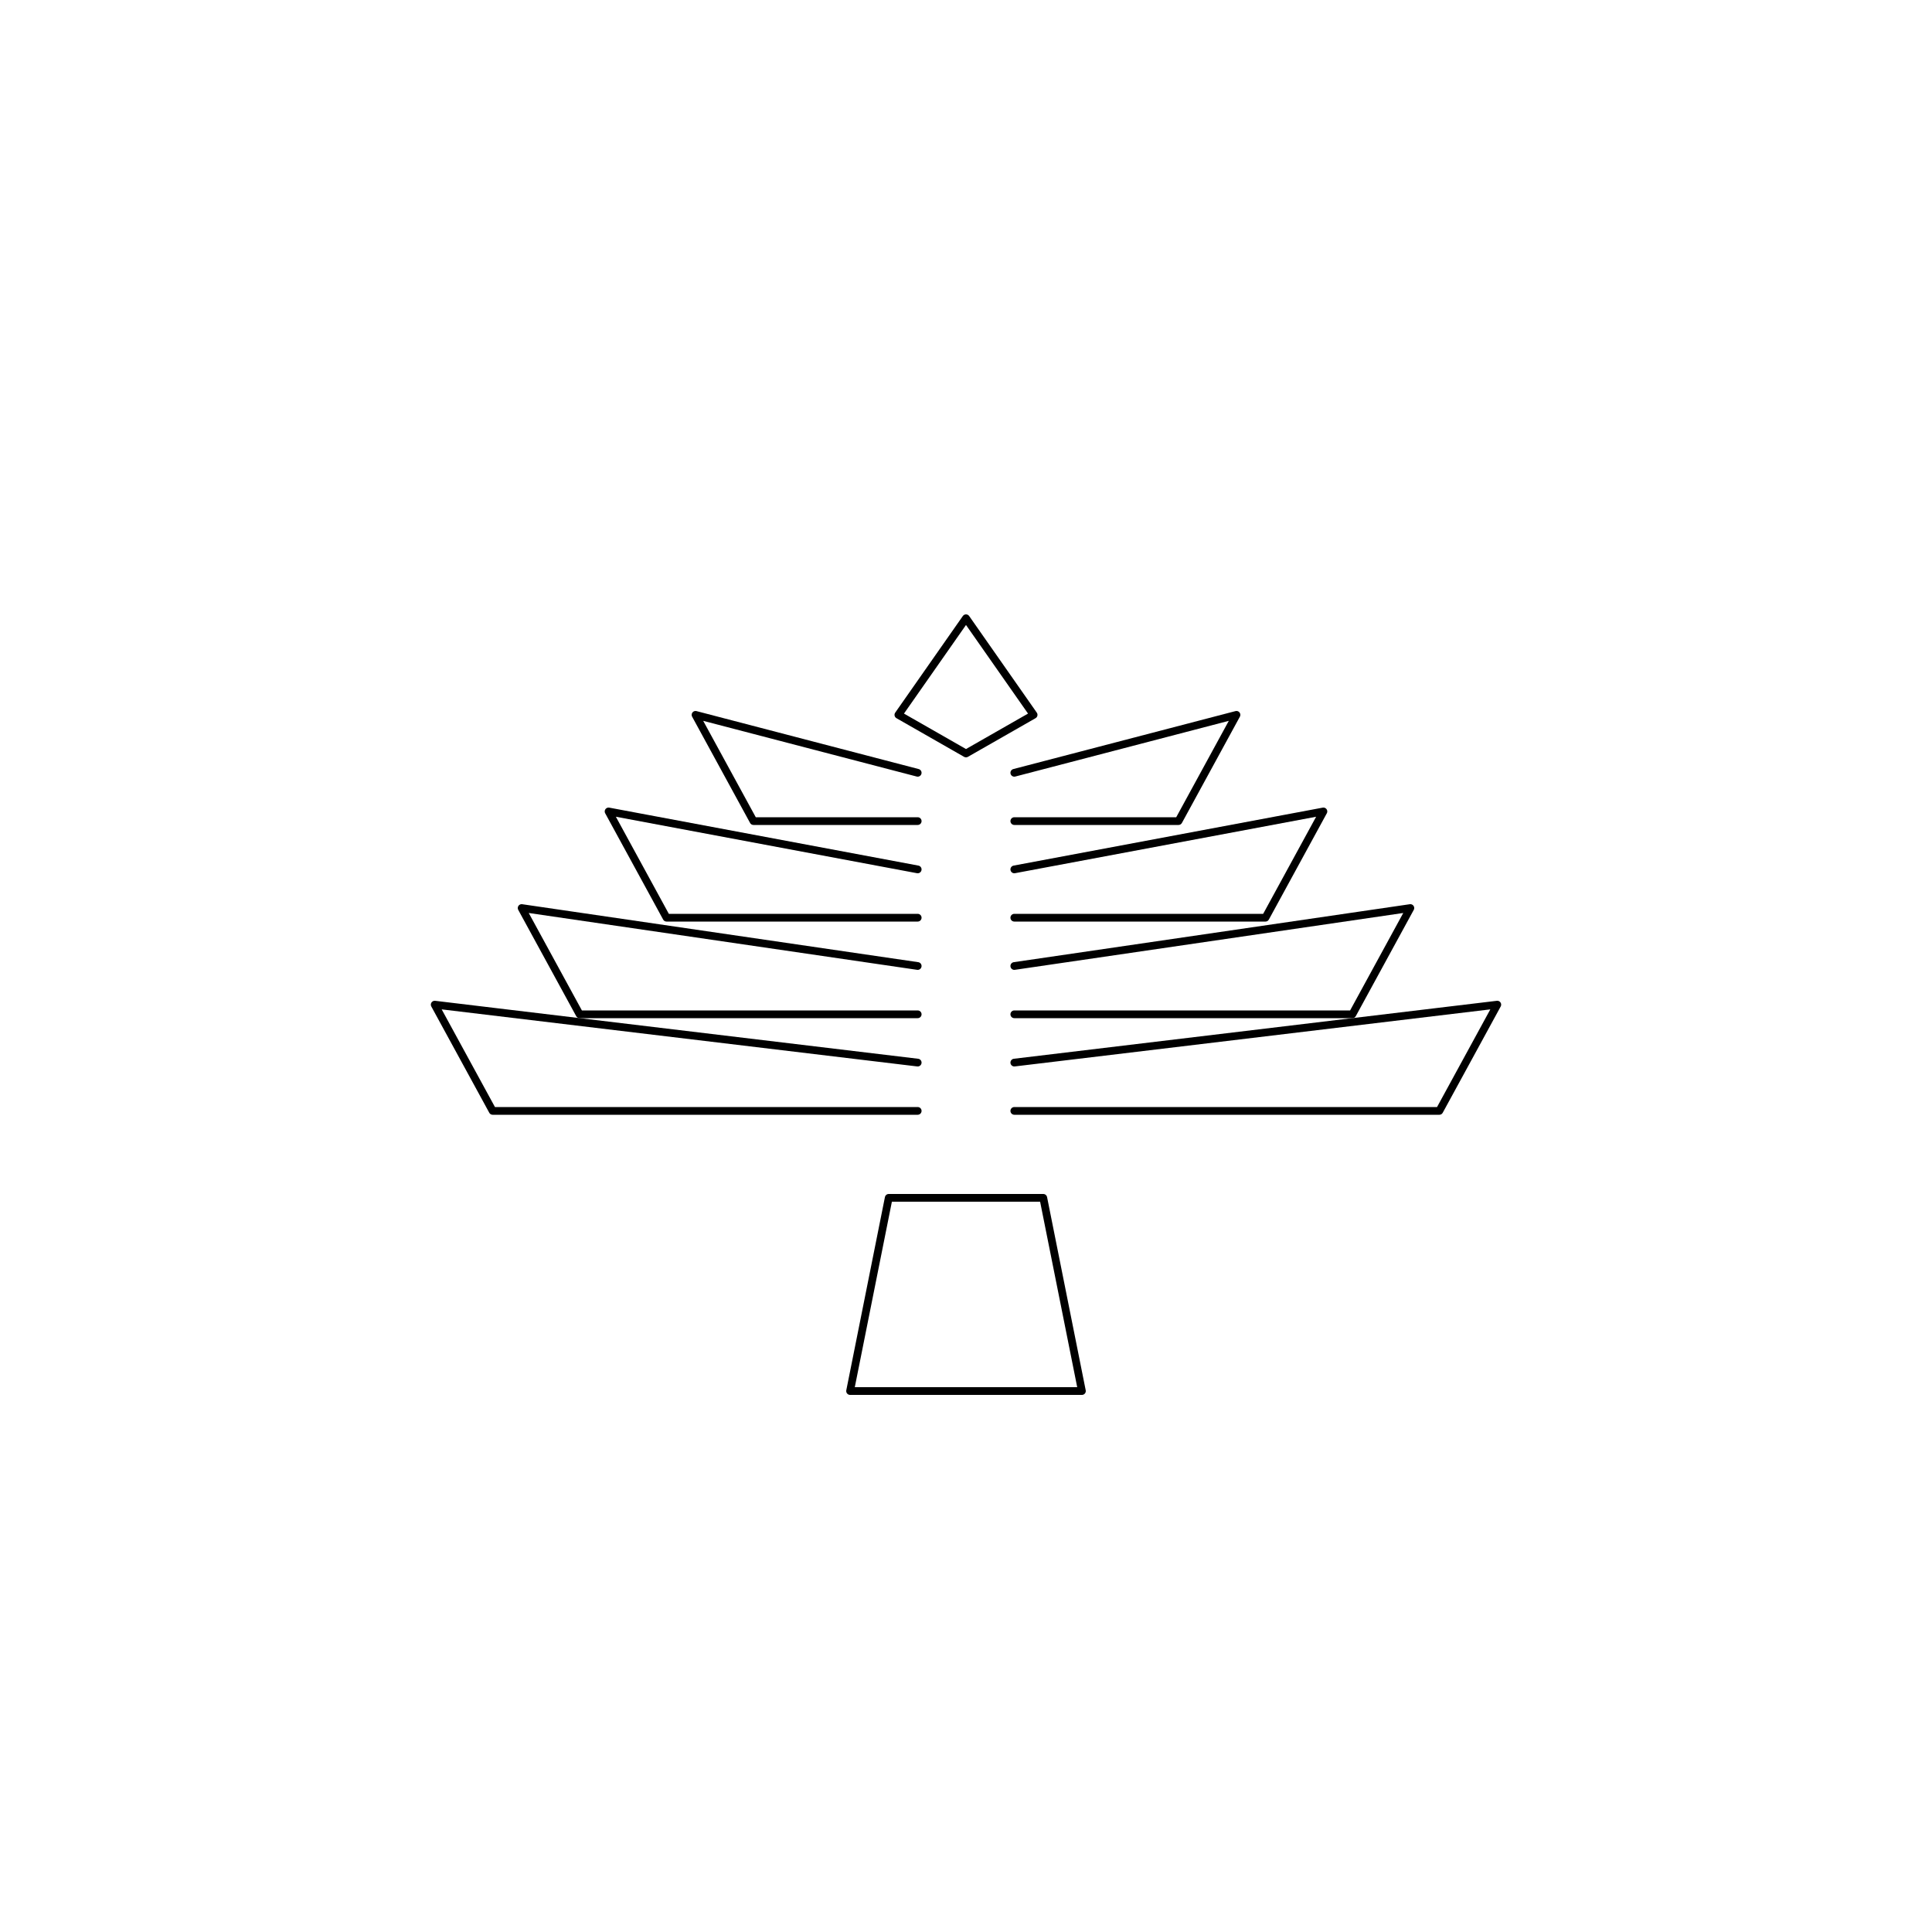
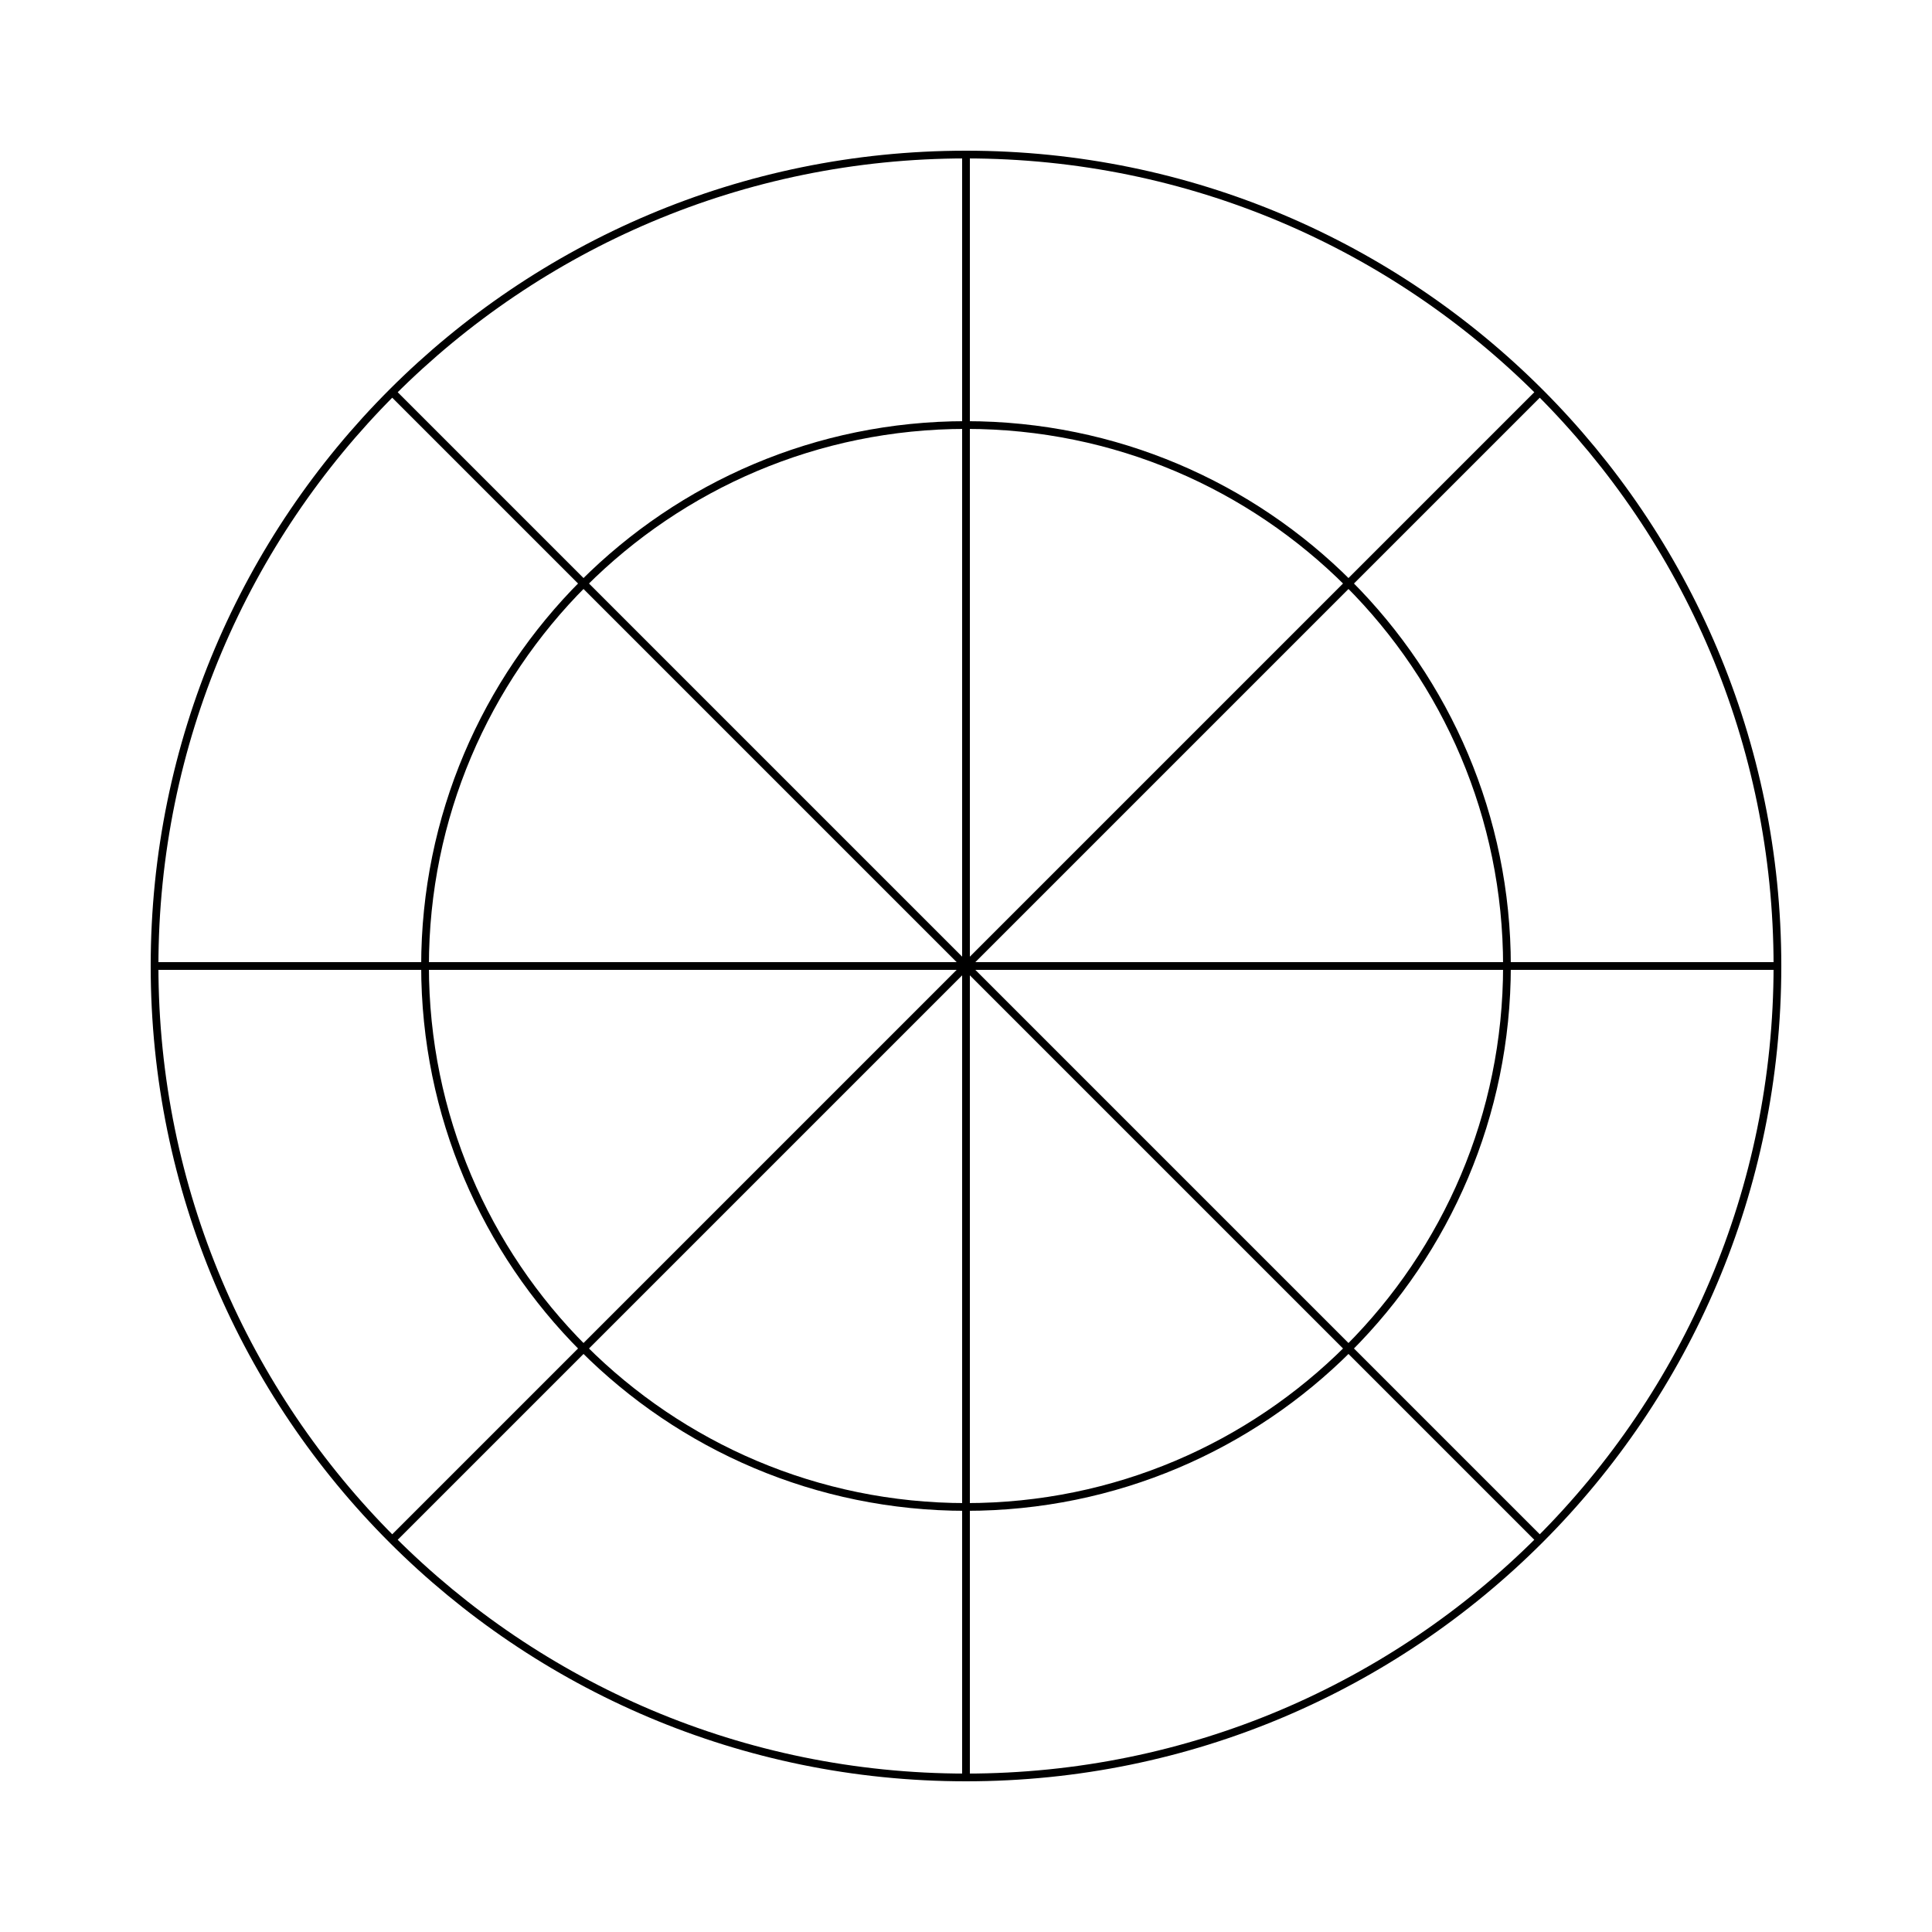
- <svg xmlns="http://www.w3.org/2000/svg" viewBox="0 0 1000 1000" width="1000" height="1000">
-   <g fill="none" stroke="#000000" stroke-linecap="round" stroke-linejoin="round">
-     <polygon points="500.0,320.0 535.0,370.0 500.0,390.0 465.0,370.0" stroke-width="4" />
-     <path d="M 525.0 400.0 L 640.0 370.0 L 610.0 425.0 L 525.0 425.0" stroke-width="4" />
-     <path d="M 475.0 400.0 L 360.0 370.0 L 390.0 425.0 L 475.0 425.0" stroke-width="4" />
-     <path d="M 525.0 450.0 L 685.0 420.0 L 655.0 475.0 L 525.0 475.0" stroke-width="4" />
-     <path d="M 475.0 450.0 L 315.0 420.0 L 345.0 475.0 L 475.0 475.0" stroke-width="4" />
-     <path d="M 525.0 500.0 L 730.0 470.0 L 700.0 525.0 L 525.0 525.0" stroke-width="4" />
-     <path d="M 475.0 500.0 L 270.0 470.0 L 300.0 525.0 L 475.0 525.0" stroke-width="4" />
-     <path d="M 525.0 550.0 L 775.0 520.0 L 745.0 575.0 L 525.0 575.0" stroke-width="4" />
-     <path d="M 475.0 550.0 L 225.0 520.0 L 255.0 575.0 L 475.0 575.0" stroke-width="4" />
-     <polygon points="460.0,620.0 540.0,620.0 560.0,720.0 440.0,720.0" stroke-width="4" />
+ <svg xmlns="http://www.w3.org/2000/svg" viewBox="0 0 1000 1000">
+   <g fill="none" stroke="#000" stroke-width="4">
+     <circle cx="500" cy="500" r="420" />
+     <circle cx="500" cy="500" r="280" />
+     <line x1="500" y1="500" x2="920.0" y2="500.0" />
+     <line x1="500" y1="500" x2="797.0" y2="797.0" />
+     <line x1="500" y1="500" x2="500.0" y2="920.0" />
+     <line x1="500" y1="500" x2="203.0" y2="797.0" />
+     <line x1="500" y1="500" x2="80.0" y2="500.0" />
+     <line x1="500" y1="500" x2="203.0" y2="203.0" />
+     <line x1="500" y1="500" x2="500.0" y2="80.0" />
+     <line x1="500" y1="500" x2="797.0" y2="203.0" />
  </g>
</svg>
